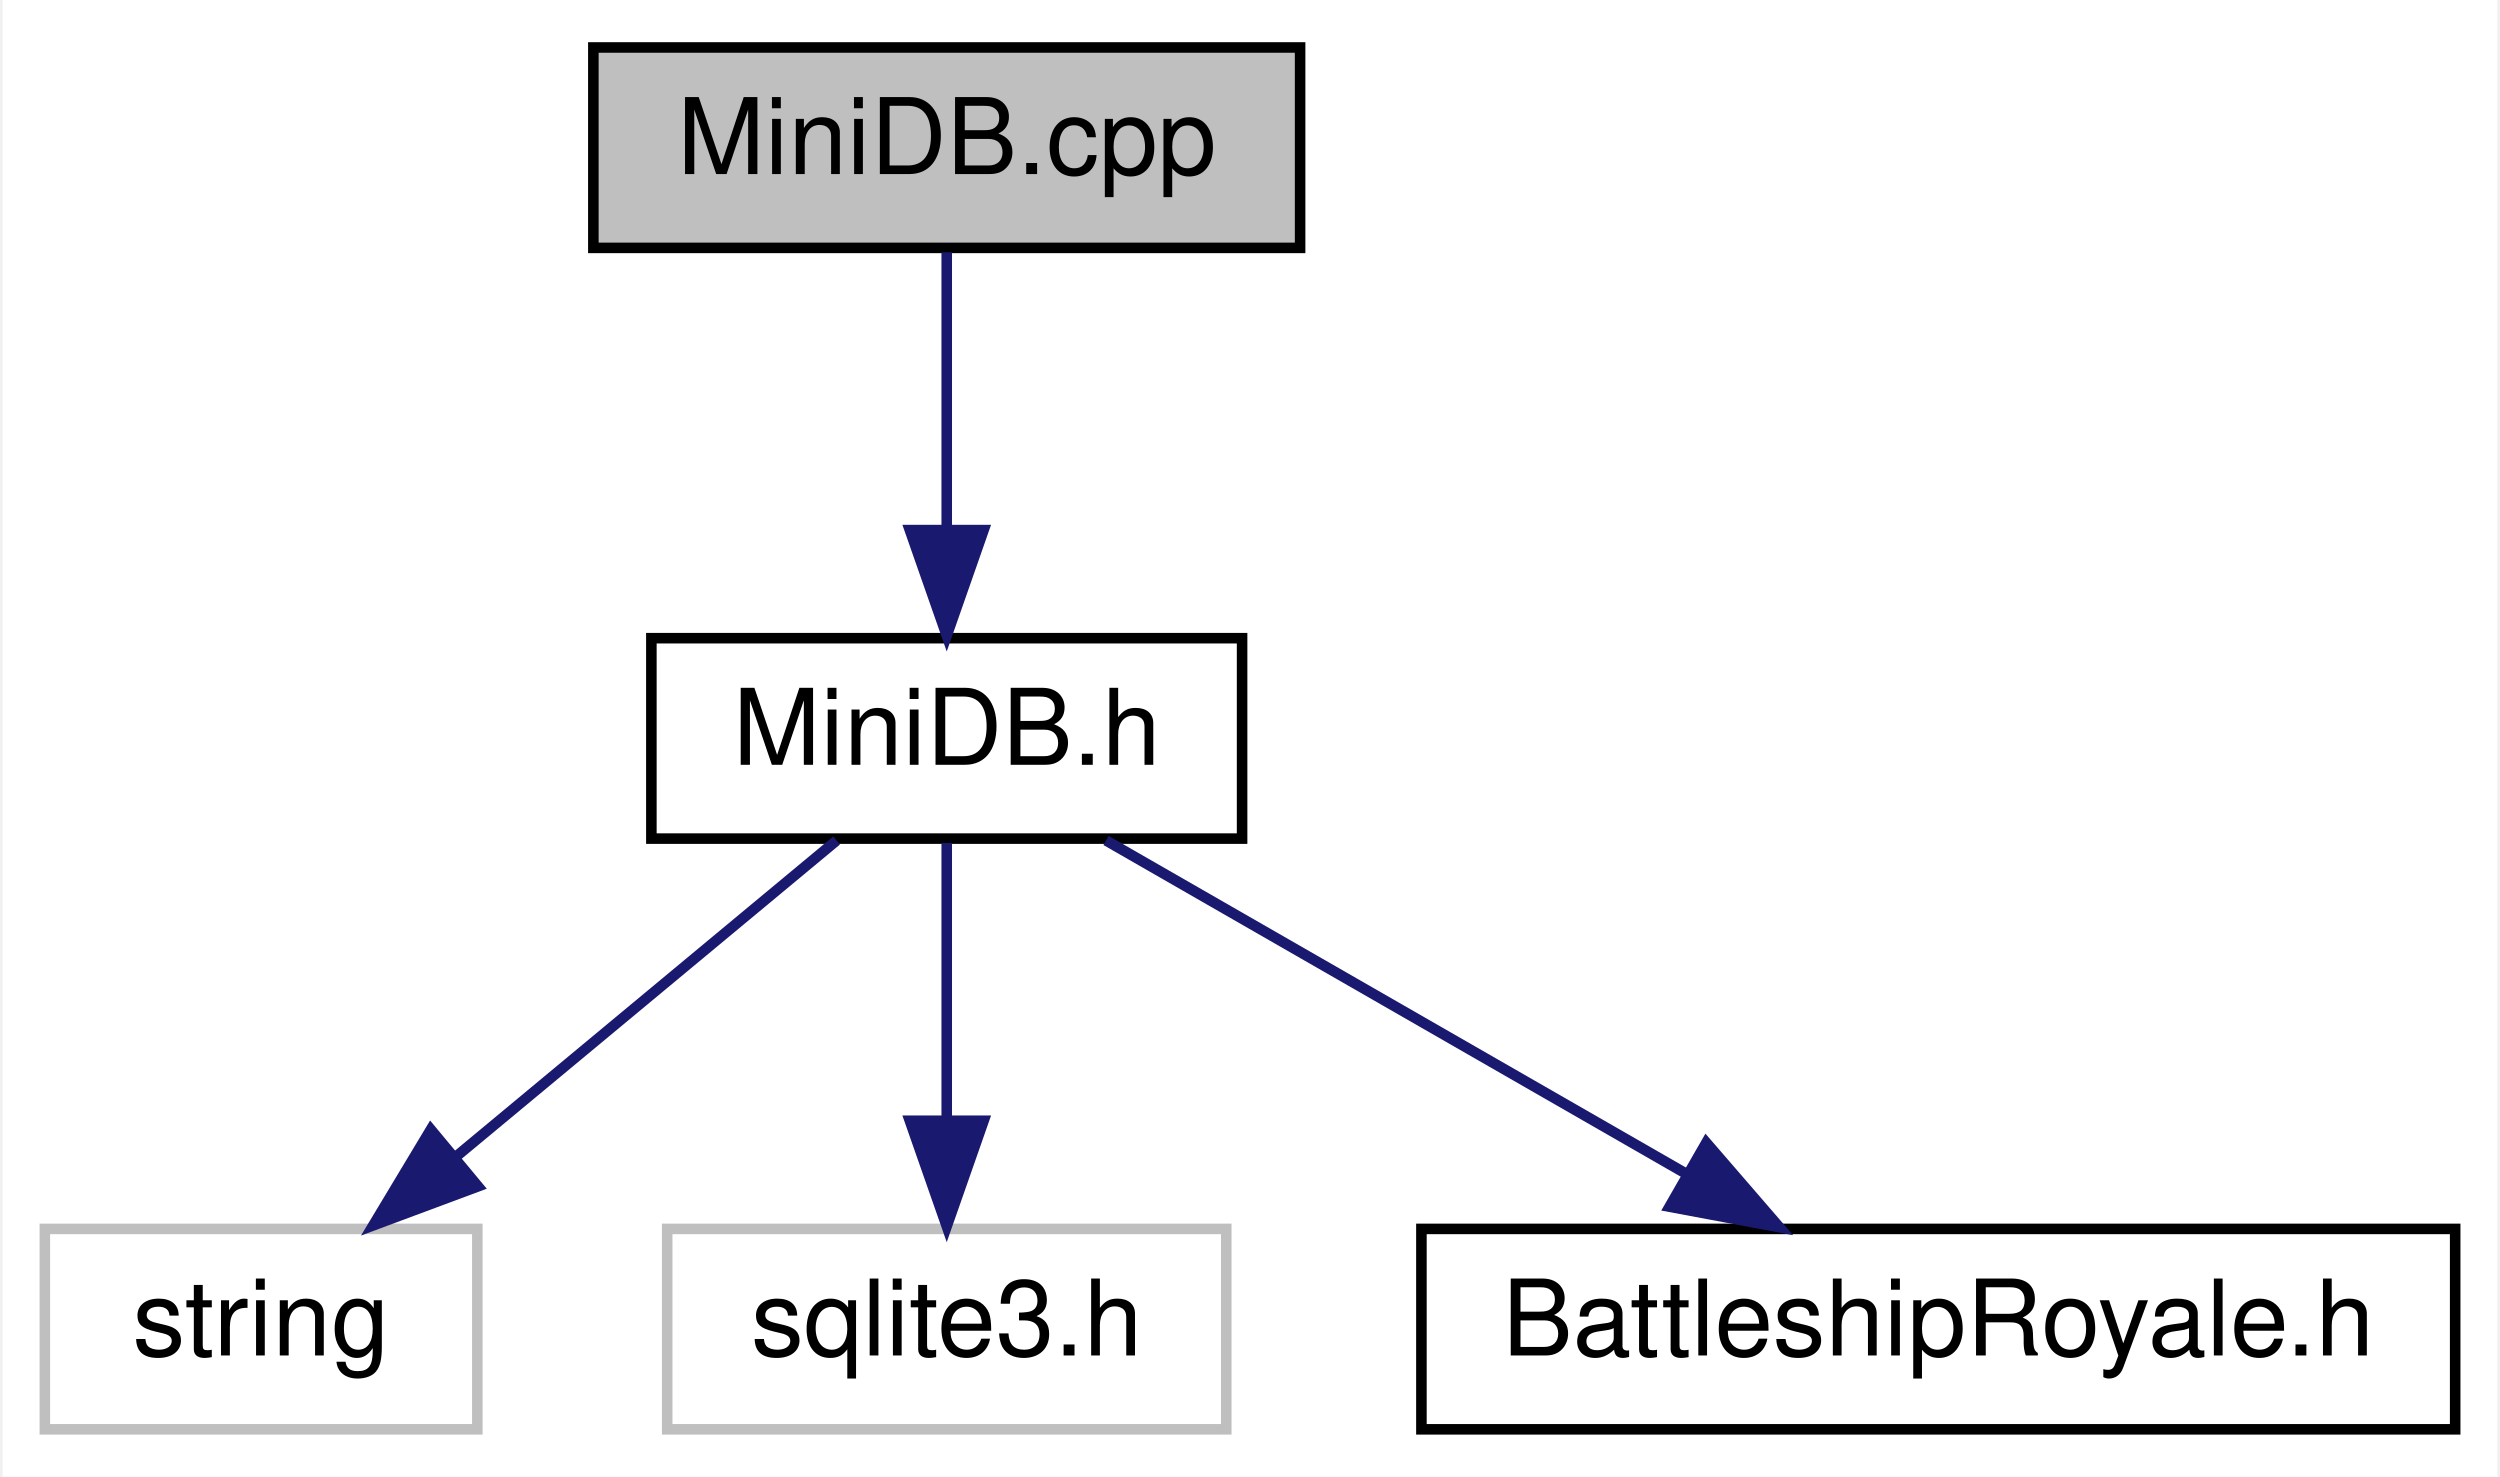
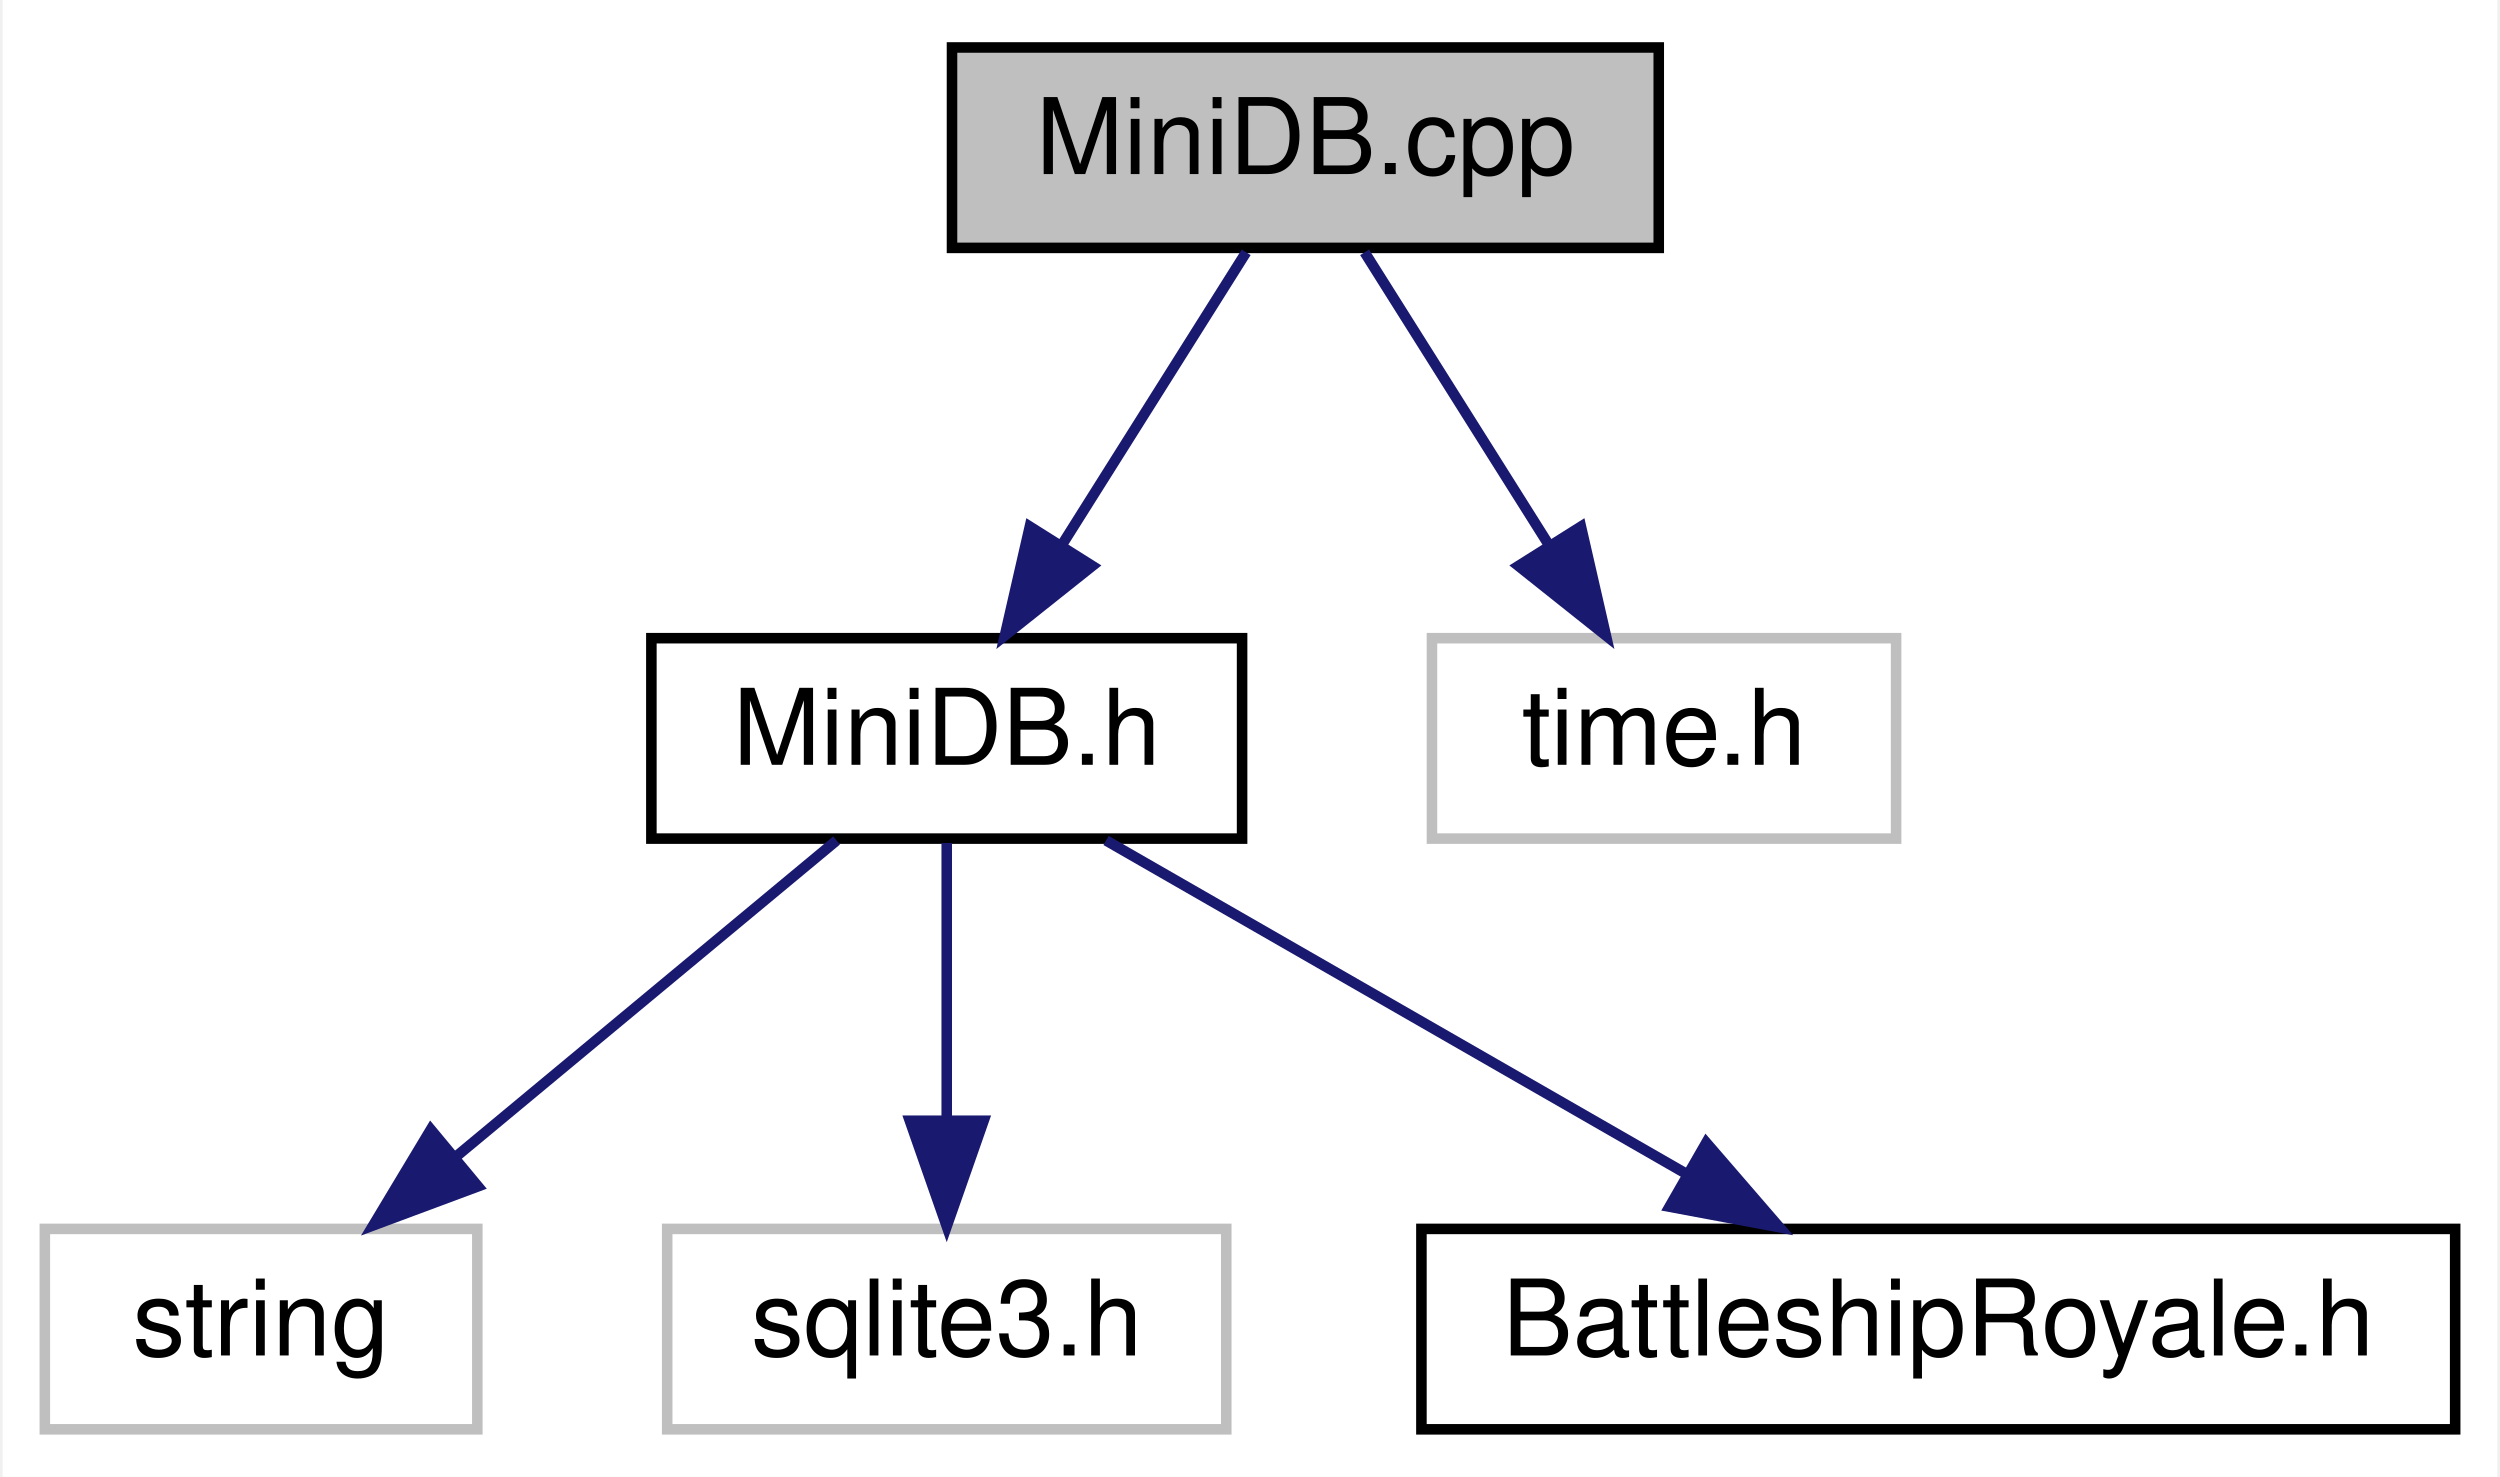
<svg xmlns="http://www.w3.org/2000/svg" xmlns:xlink="http://www.w3.org/1999/xlink" width="237pt" height="140pt" viewBox="0.00 0.00 236.50 140.00">
  <g id="graph0" class="graph" transform="scale(1 1) rotate(0) translate(4 136)">
    <polygon fill="white" stroke="none" points="-4,4 -4,-136 232.5,-136 232.5,4 -4,4" />
    <g id="node1" class="node">
      <g id="a_node1">
        <a xlink:title="Облегчённый класс для работы с бд">
-           <polygon fill="#bfbfbf" stroke="black" points="52,-112.5 52,-131.5 119,-131.5 119,-112.5 52,-112.5" />
-           <text text-anchor="middle" x="85.5" y="-119.5" font-family="Helvetica,sans-Serif" font-size="10.00">MiniDB.cpp</text>
+           <polygon fill="#bfbfbf" stroke="black" points="86,-112.5 86,-131.5 153,-131.5 153,-112.5 86,-112.5" />
+           <text text-anchor="middle" x="119.5" y="-119.5" font-family="Helvetica,sans-Serif" font-size="10.00">MiniDB.cpp</text>
        </a>
      </g>
    </g>
    <g id="node2" class="node">
      <g id="a_node2">
        <a xlink:href="server_2src_2_mini_d_b_8h.html" target="_top" xlink:title="Облегчённый класс для работы с бд">
          <polygon fill="white" stroke="black" points="57.5,-56.5 57.5,-75.5 113.5,-75.5 113.5,-56.5 57.5,-56.5" />
          <text text-anchor="middle" x="85.5" y="-63.5" font-family="Helvetica,sans-Serif" font-size="10.00">MiniDB.h</text>
        </a>
      </g>
    </g>
    <g id="edge1" class="edge">
-       <path fill="none" stroke="midnightblue" d="M85.5,-112.083C85.5,-105.006 85.5,-94.861 85.5,-85.987" />
-       <polygon fill="midnightblue" stroke="midnightblue" points="89,-85.751 85.5,-75.751 82,-85.751 89,-85.751" />
+       <path fill="none" stroke="midnightblue" d="M113.886,-112.083C109.133,-104.534 102.182,-93.495 96.348,-84.23" />
+       <polygon fill="midnightblue" stroke="midnightblue" points="99.3,-82.349 91.01,-75.751 93.376,-86.078 99.3,-82.349" />
+     </g>
+     <g id="node6" class="node">
+       <g id="a_node6">
+         <a xlink:title=" ">
+           <polygon fill="white" stroke="#bfbfbf" points="131.5,-56.5 131.5,-75.5 175.5,-75.5 175.5,-56.5 131.5,-56.5" />
+           <text text-anchor="middle" x="153.5" y="-63.5" font-family="Helvetica,sans-Serif" font-size="10.00">time.h</text>
+         </a>
+       </g>
+     </g>
+     <g id="edge5" class="edge">
+       <path fill="none" stroke="midnightblue" d="M125.114,-112.083C129.867,-104.534 136.818,-93.495 142.652,-84.23" />
+       <polygon fill="midnightblue" stroke="midnightblue" points="145.624,-86.078 147.99,-75.751 139.7,-82.349 145.624,-86.078" />
    </g>
    <g id="node3" class="node">
      <g id="a_node3">
        <a xlink:title=" ">
          <polygon fill="white" stroke="#bfbfbf" points="0,-0.5 0,-19.5 41,-19.5 41,-0.5 0,-0.5" />
          <text text-anchor="middle" x="20.5" y="-7.5" font-family="Helvetica,sans-Serif" font-size="10.00">string</text>
        </a>
      </g>
    </g>
    <g id="edge2" class="edge">
      <path fill="none" stroke="midnightblue" d="M75.057,-56.324C65.354,-48.263 50.685,-36.077 39,-26.369" />
      <polygon fill="midnightblue" stroke="midnightblue" points="41.062,-23.532 31.133,-19.834 36.589,-28.916 41.062,-23.532" />
    </g>
    <g id="node4" class="node">
      <g id="a_node4">
        <a xlink:title=" ">
          <polygon fill="white" stroke="#bfbfbf" points="59,-0.5 59,-19.5 112,-19.5 112,-0.5 59,-0.5" />
          <text text-anchor="middle" x="85.5" y="-7.5" font-family="Helvetica,sans-Serif" font-size="10.00">sqlite3.h</text>
        </a>
      </g>
    </g>
    <g id="edge3" class="edge">
      <path fill="none" stroke="midnightblue" d="M85.5,-56.083C85.5,-49.006 85.5,-38.861 85.5,-29.986" />
      <polygon fill="midnightblue" stroke="midnightblue" points="89,-29.751 85.5,-19.751 82,-29.751 89,-29.751" />
    </g>
    <g id="node5" class="node">
      <g id="a_node5">
        <a xlink:href="_battleship_royale_8h.html" target="_top" xlink:title="Заголовочный файл с пространством имён, которое хранит в себе константы.">
          <polygon fill="white" stroke="black" points="130.5,-0.5 130.5,-19.5 228.5,-19.5 228.5,-0.5 130.5,-0.5" />
          <text text-anchor="middle" x="179.5" y="-7.5" font-family="Helvetica,sans-Serif" font-size="10.00">BattleshipRoyale.h</text>
        </a>
      </g>
    </g>
    <g id="edge4" class="edge">
      <path fill="none" stroke="midnightblue" d="M100.603,-56.324C115.403,-47.822 138.194,-34.729 155.482,-24.797" />
      <polygon fill="midnightblue" stroke="midnightblue" points="157.507,-27.671 164.435,-19.654 154.02,-21.601 157.507,-27.671" />
    </g>
  </g>
</svg>
